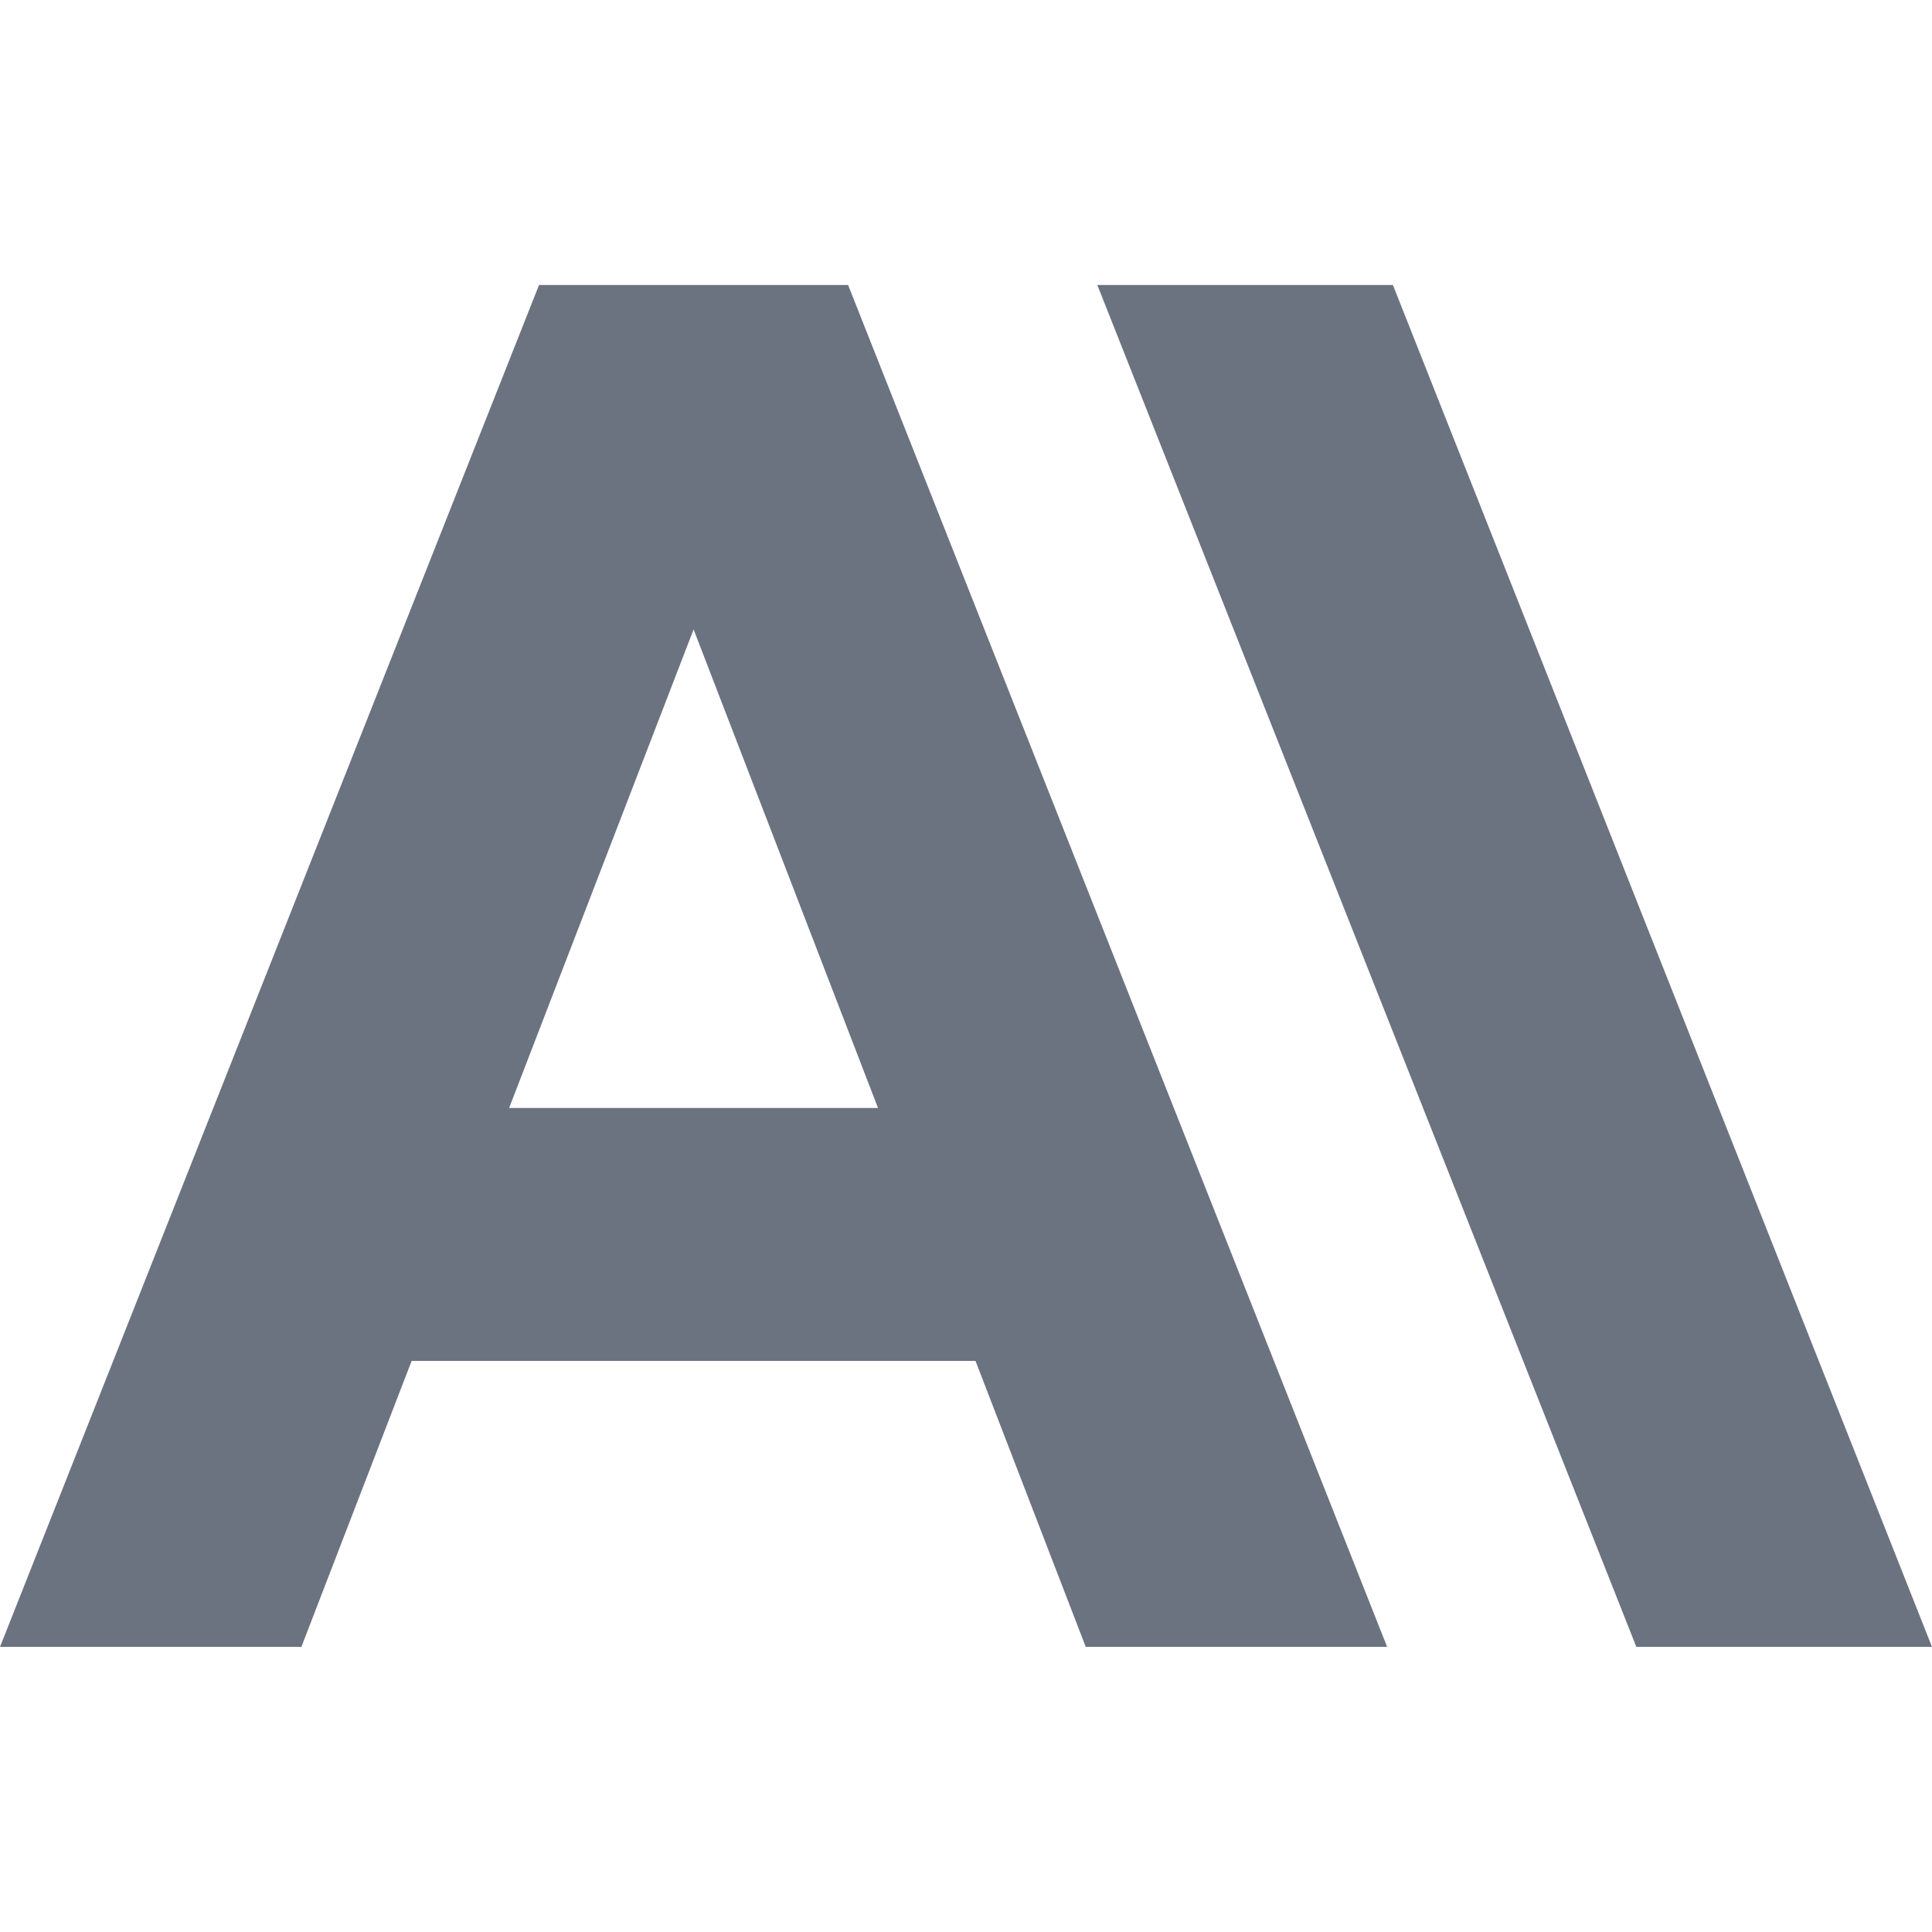
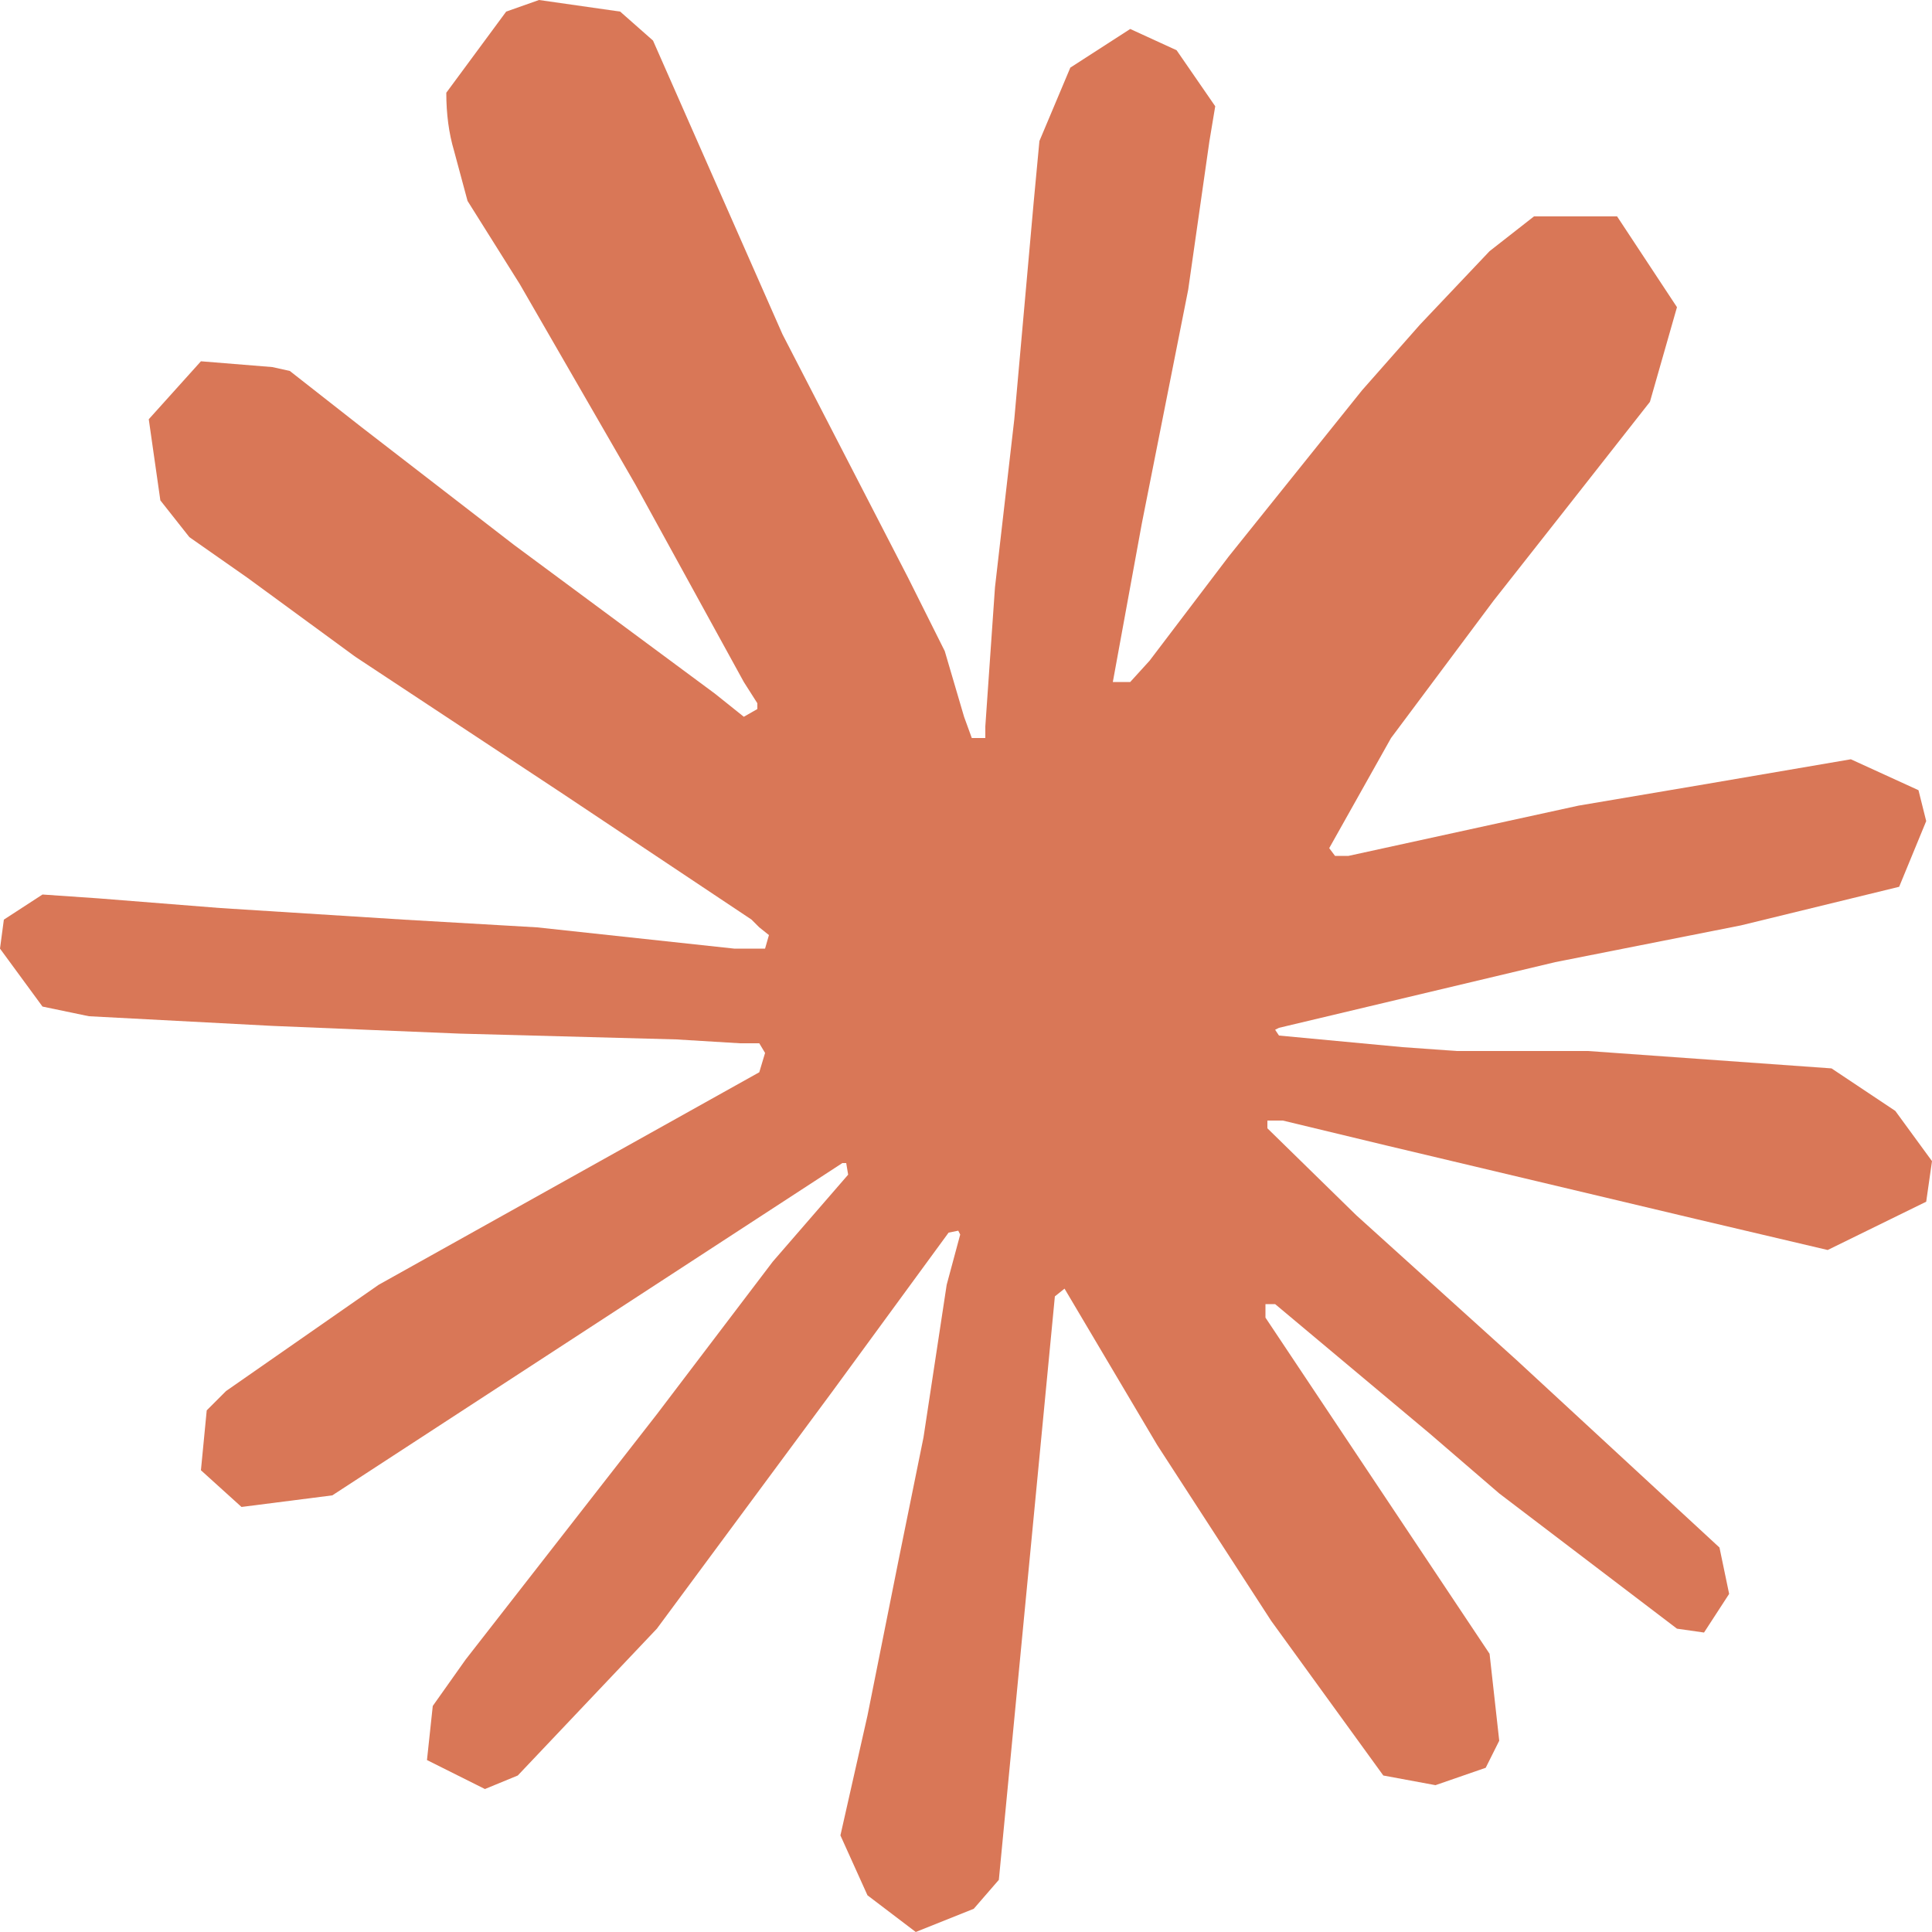
- <svg xmlns="http://www.w3.org/2000/svg" role="img" viewBox="0 -5.023 34.047 34.047" fill="#6B7280">
-   <path d="M24.547 0H19.338L28.837 24H34.047L24.547 0Z" />
-   <path d="M9.499 0L0 24H5.311L7.254 18.96H17.191L19.134 24H24.445L14.946 0H9.499ZM8.972 14.503L12.223 6.069L15.473 14.503H8.972Z" />
+ <svg xmlns="http://www.w3.org/2000/svg" viewBox="0 0 24 24" fill="currentColor" role="img" aria-label="Claude">
+   <path d="M11.376 24L10.776 23.544L10.44 22.8L10.776 21.312L11.16 19.392L11.472 17.856L11.76 15.96L11.928 15.336L11.904 15.288L11.784 15.312L10.344 17.28L8.16 20.232L6.432 22.056L6.024 22.224L5.304 21.864L5.376 21.192L5.784 20.616L8.16 17.568L9.6 15.672L10.536 14.592L10.512 14.448H10.464L4.128 18.576L3 18.72L2.496 18.264L2.568 17.52L2.808 17.28L4.704 15.96L9.432 13.32L9.504 13.08L9.432 12.96H9.192L8.4 12.912L5.712 12.84L3.384 12.744L1.104 12.624L0.528 12.504L0 11.784L0.048 11.424L0.528 11.112L1.224 11.16L2.736 11.28L5.016 11.424L6.672 11.52L9.12 11.784H9.504L9.552 11.616L9.432 11.52L9.336 11.424L6.96 9.84L4.416 8.16L3.072 7.176L2.352 6.672L1.992 6.216L1.848 5.208L2.496 4.488L3.384 4.56L3.6 4.608L4.488 5.304L6.384 6.768L8.88 8.616L9.24 8.904L9.408 8.808V8.736L9.24 8.472L7.896 6.024L6.456 3.528L5.808 2.496L5.64 1.872C5.576 1.656 5.544 1.416 5.544 1.152L6.288 0.144L6.696 0L7.704 0.144L8.112 0.504L8.736 1.92L9.72 4.152L11.28 7.176L11.736 8.088L11.976 8.904L12.072 9.168H12.24V9.024L12.36 7.296L12.6 5.208L12.84 2.52L12.912 1.752L13.296 0.84L14.04 0.36L14.616 0.624L15.096 1.32L15.024 1.752L14.76 3.6L14.184 6.504L13.824 8.472H14.04L14.28 8.208L15.264 6.912L16.92 4.848L17.64 4.032L18.504 3.12L19.056 2.688H20.088L20.832 3.816L20.496 4.992L19.44 6.336L18.552 7.464L17.28 9.168L16.512 10.536L16.584 10.632H16.752L19.608 10.008L21.168 9.744L22.992 9.432L23.832 9.816L23.928 10.2L23.592 11.016L21.624 11.496L19.32 11.952L15.888 12.768L15.84 12.792L15.888 12.864L17.424 13.008L18.096 13.056H19.728L22.752 13.272L23.544 13.8L24 14.424L23.928 14.928L22.704 15.528L21.072 15.144L17.232 14.232L15.936 13.92H15.744V14.016L16.848 15.096L18.84 16.896L21.36 19.224L21.48 19.8L21.168 20.28L20.832 20.232L18.624 18.552L17.76 17.808L15.84 16.2H15.72V16.368L16.152 17.016L18.504 20.544L18.624 21.624L18.456 21.96L17.832 22.176L17.184 22.056L15.792 20.136L14.376 17.952L13.224 16.008L13.104 16.104L12.408 23.352L12.096 23.712L11.376 24Z" fill="#d97757" />
</svg>
